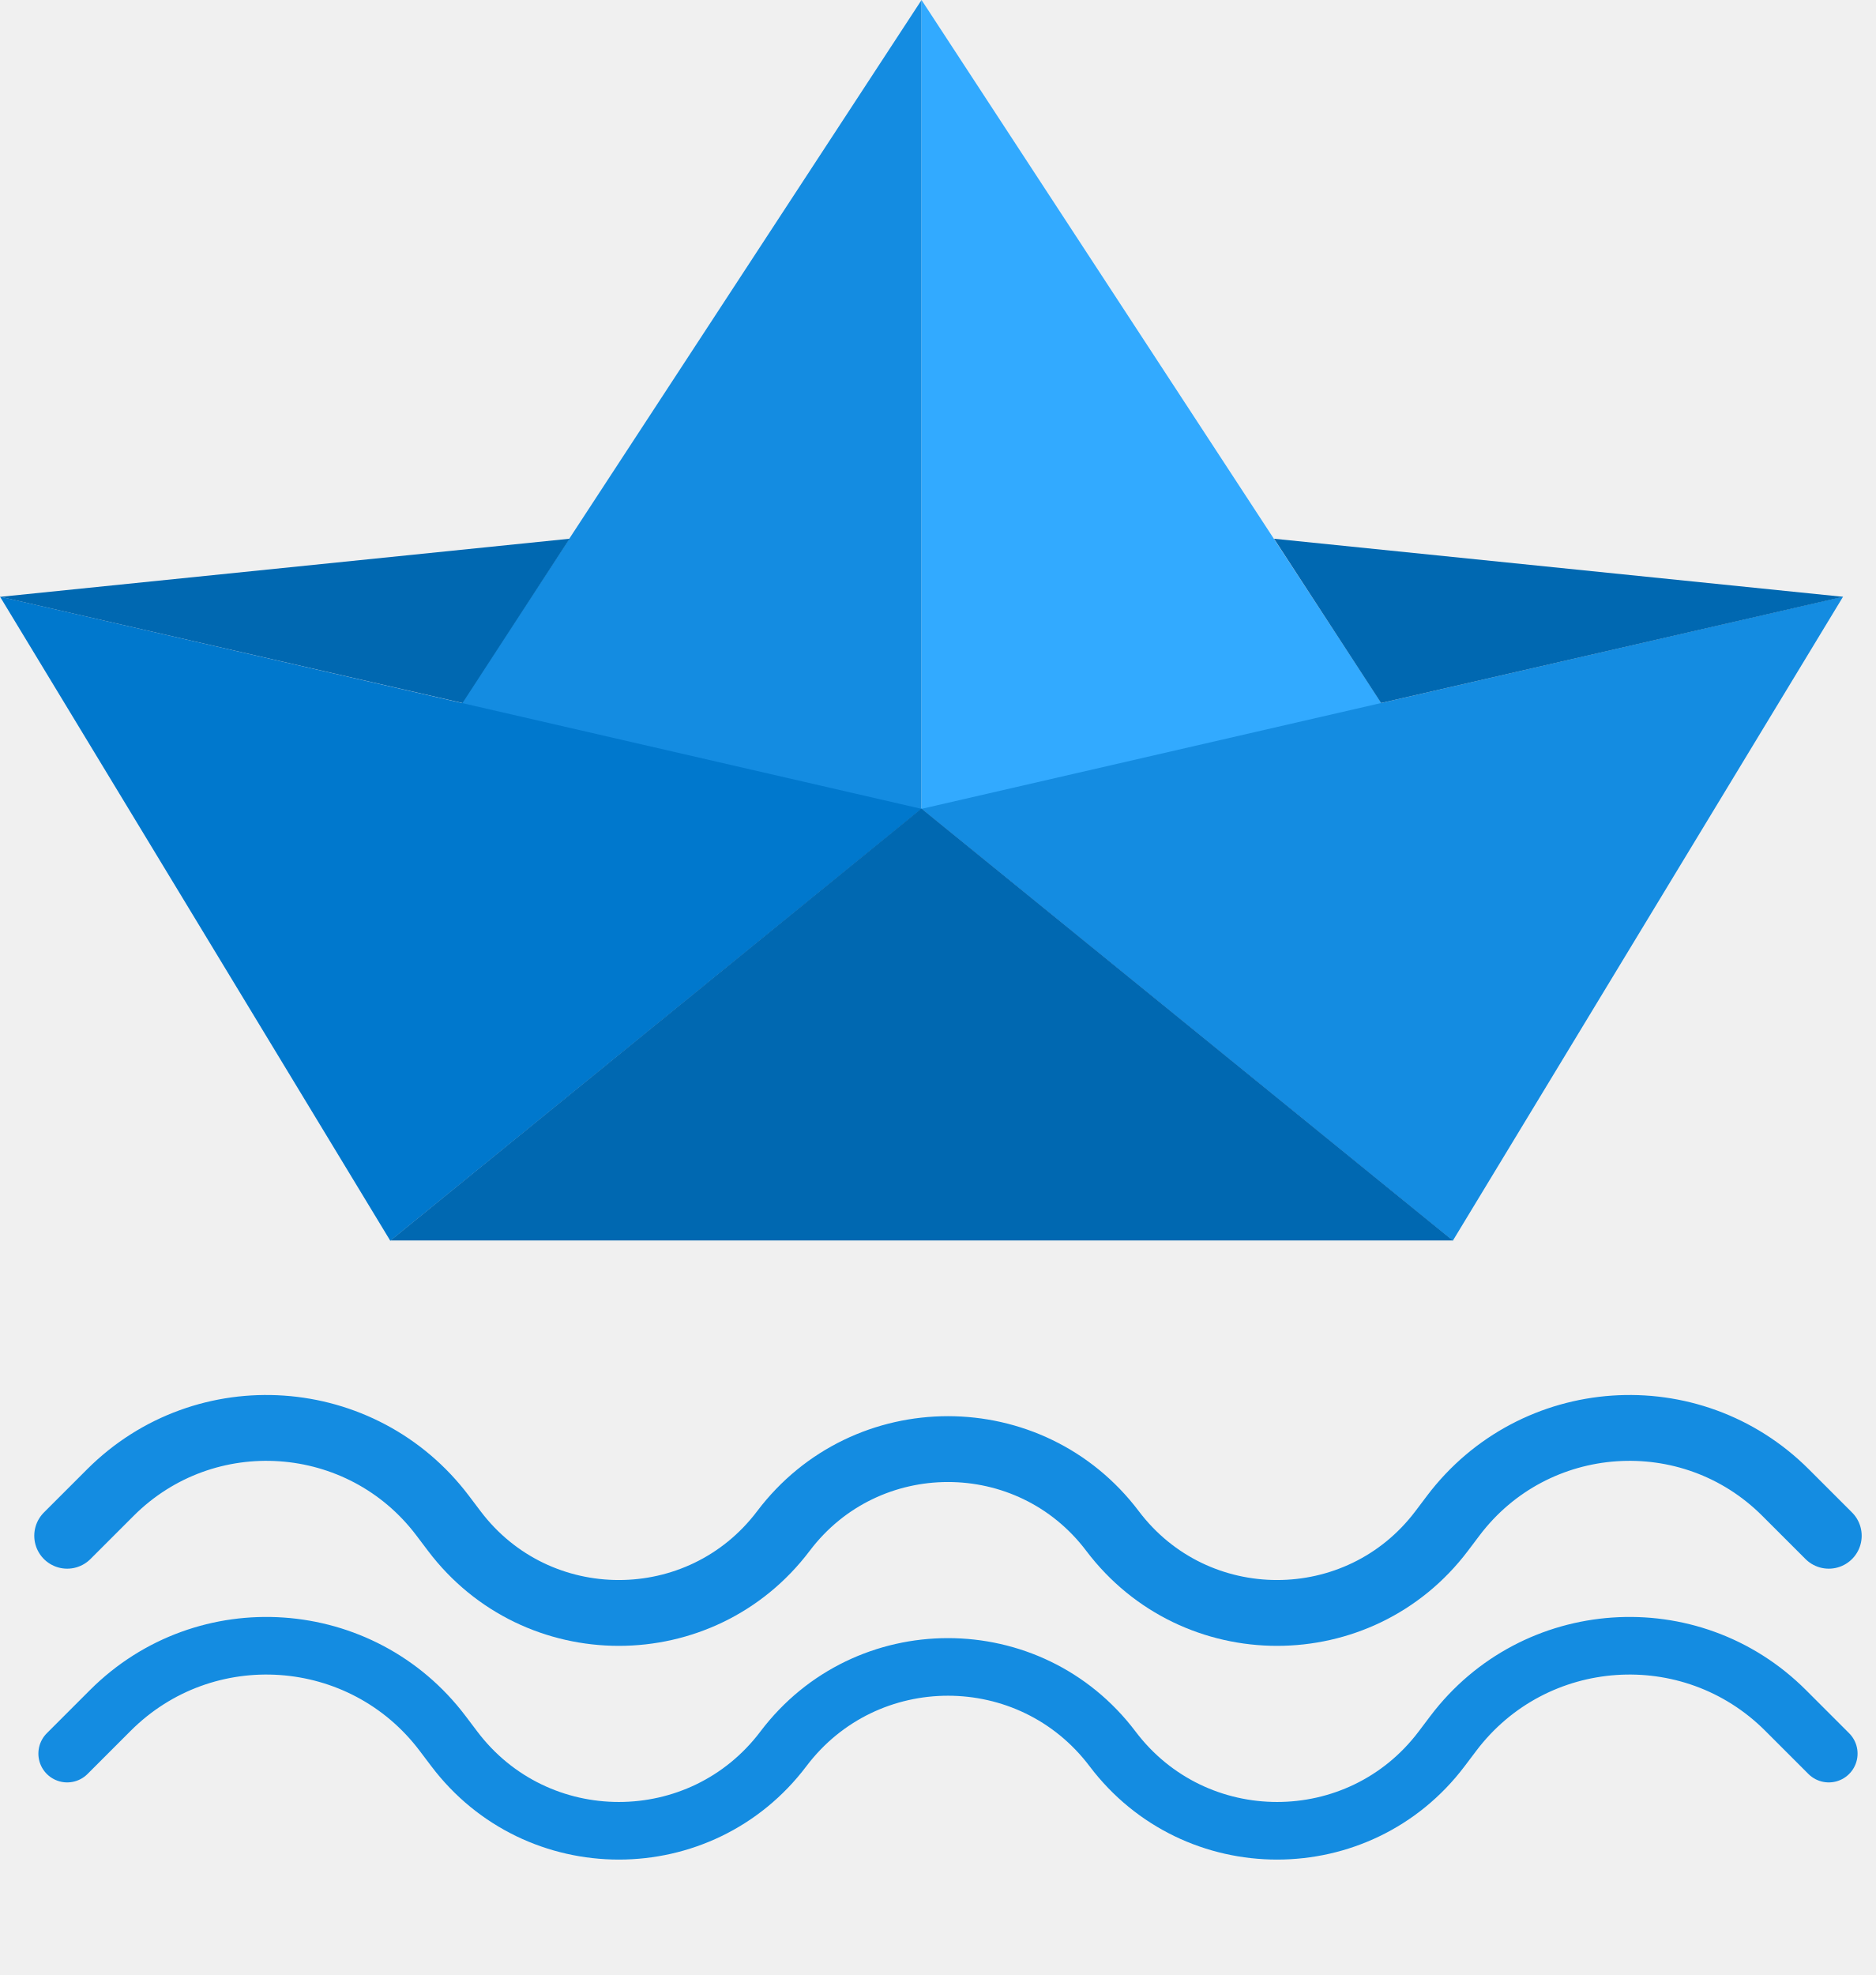
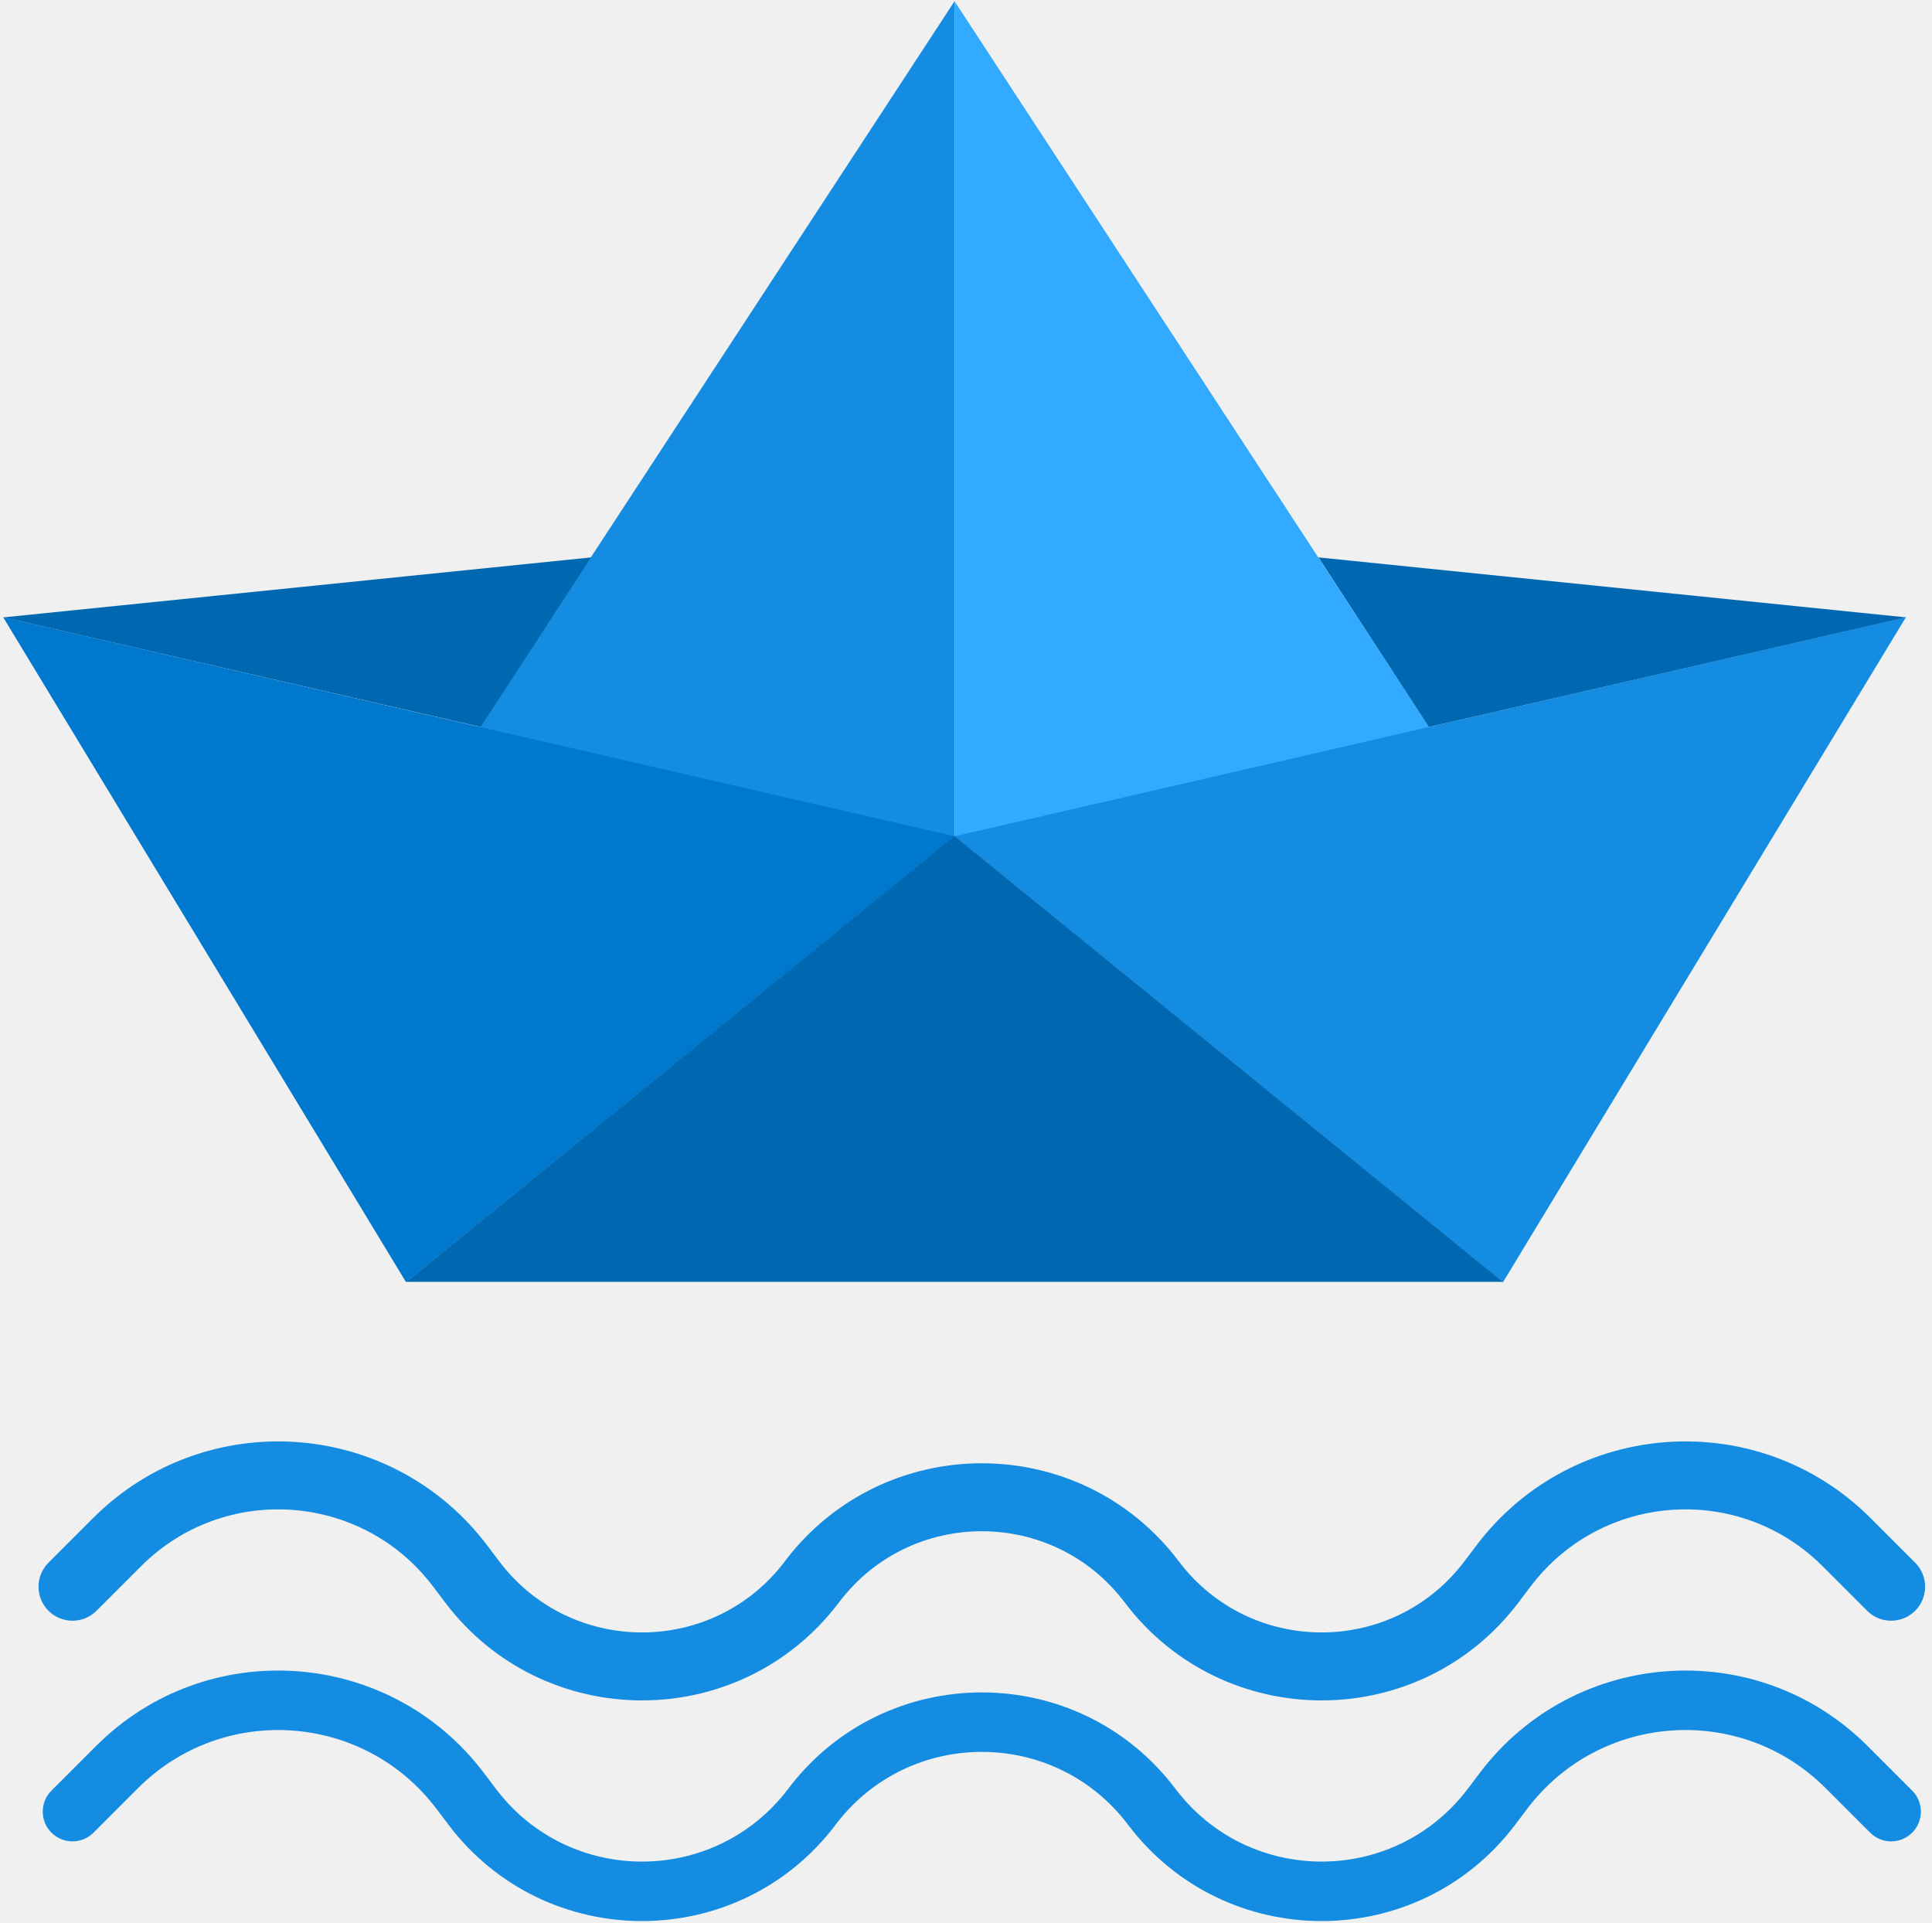
- <svg xmlns="http://www.w3.org/2000/svg" width="114" height="120" viewBox="0 0 114 120" fill="none">
-   <g id="Group 6">
-     <g id="Group 2">
-       <path id="Polygon 1" d="M56 0V49.237L28.045 42.744L56 0Z" fill="#148CE1" />
-       <path id="Polygon 2" d="M56 0V49.237L83.955 42.744L56 0Z" fill="#32AAFF" />
-       <path id="Polygon 3" d="M0 36.251L56 49.146L23.717 75.388L0 36.251Z" fill="#0078CD" />
-       <path id="Polygon 4" d="M112 36.251L56 49.146L88.283 75.388L112 36.251Z" fill="#148CE1" />
-       <path id="Polygon 5" d="M55.994 49.126L88.279 75.37H23.729L55.994 49.126Z" fill="#0068B1" />
-       <path id="Polygon 6" d="M34.611 32.733L28.105 42.715L0.031 36.262L34.611 32.733Z" fill="#0068B1" />
-       <path id="Polygon 7" d="M77.42 32.733L83.926 42.715L112 36.262L77.42 32.733Z" fill="#0068B1" />
-     </g>
-     <path id="Vector 4" d="M4.082 93.312L6.705 90.69C12.465 84.929 21.988 85.589 26.899 92.089L27.606 93.024C32.621 99.661 42.591 99.661 47.606 93.024V93.024C52.621 86.387 62.591 86.387 67.606 93.024V93.024C72.621 99.661 82.591 99.661 87.606 93.024L88.312 92.089C93.223 85.589 102.746 84.929 108.507 90.69L111.13 93.312" stroke="#148CE1" stroke-width="4" stroke-linecap="round" />
-     <path id="Vector 5" d="M4.082 106.548L6.705 103.925C12.465 98.165 21.988 98.824 26.899 105.324L27.606 106.259C32.621 112.897 42.591 112.897 47.606 106.259V106.259C52.621 99.622 62.591 99.622 67.606 106.259V106.259C72.621 112.897 82.591 112.897 87.606 106.259L88.312 105.324C93.223 98.824 102.746 98.165 108.507 103.925L111.13 106.548" stroke="#148CE1" stroke-width="3.5" stroke-linecap="round" />
+ <svg xmlns="http://www.w3.org/2000/svg" width="193" height="192" viewBox="0 0 193 192" fill="none">
+   <g clip-path="url(#clip0_895_2926)">
+     <path d="M95.355 0.121V83.684L47.91 72.664L95.355 0.121Z" fill="#148CE1" />
+     <path d="M95.355 0.121V83.684L142.799 72.664L95.355 0.121Z" fill="#32AAFF" />
+     <path d="M0.313 61.645L95.355 83.531L40.564 128.067L0.313 61.645Z" fill="#0078CD" />
+     <path d="M190.396 61.645L95.355 83.531L150.145 128.067L190.396 61.645Z" fill="#148CE1" />
+     <path d="M95.344 83.496L150.139 128.036H40.585L95.344 83.496Z" fill="#0068B1" />
+     <path d="M59.054 55.674L48.012 72.615L0.366 61.664L59.054 55.674Z" fill="#0068B1" />
+     <path d="M131.708 55.674L142.75 72.615L190.396 61.664L131.708 55.674Z" fill="#0068B1" />
+     <path fill-rule="evenodd" clip-rule="evenodd" d="M43.258 158.457C36.165 149.07 22.412 148.117 14.092 156.436L9.642 160.887C8.316 162.213 6.167 162.213 4.841 160.887C3.516 159.561 3.516 157.412 4.841 156.087L9.292 151.636C20.526 140.402 39.097 141.689 48.675 154.365L49.873 155.952C57.026 165.418 71.248 165.418 78.4 155.952C88.269 142.89 107.891 142.89 117.76 155.952C124.913 165.418 139.134 165.418 146.287 155.952L147.486 154.365C157.063 141.689 175.635 140.402 186.869 151.636L191.319 156.087C192.645 157.412 192.645 159.561 191.319 160.887C189.994 162.213 187.844 162.213 186.519 160.887L182.068 156.436C173.749 148.117 159.995 149.07 152.903 158.457L151.704 160.044C141.835 173.106 122.213 173.106 112.344 160.044C105.191 150.577 90.97 150.577 83.817 160.044C73.948 173.106 54.326 173.106 44.457 160.044L43.258 158.457Z" fill="#148CE1" />
+     <path fill-rule="evenodd" clip-rule="evenodd" d="M43.597 180.665C36.349 171.071 22.294 170.098 13.792 178.599L9.342 183.05C8.182 184.21 6.301 184.21 5.141 183.05C3.981 181.89 3.981 180.01 5.141 178.85L9.592 174.399C20.644 163.347 38.914 164.613 48.336 177.084L49.535 178.67C56.857 188.362 71.416 188.362 78.739 178.67C88.438 165.833 107.723 165.833 117.422 178.67C124.744 188.362 139.303 188.362 146.626 178.67L147.824 177.084C157.247 164.613 175.517 163.347 186.568 174.399L191.019 178.85C192.179 180.01 192.179 181.89 191.019 183.05C189.859 184.21 187.979 184.21 186.819 183.05L182.368 178.599C173.866 170.098 159.812 171.071 152.564 180.665L151.365 182.251C141.666 195.089 122.381 195.089 112.682 182.251C105.36 172.56 90.801 172.56 83.478 182.251C73.779 195.089 54.495 195.089 44.795 182.251L43.597 180.665Z" fill="#148CE1" />
  </g>
+   <defs>
+     <clipPath id="clip0_895_2926">
+       <rect width="192" height="192" fill="white" transform="translate(0.313232)" />
+     </clipPath>
+   </defs>
</svg>
